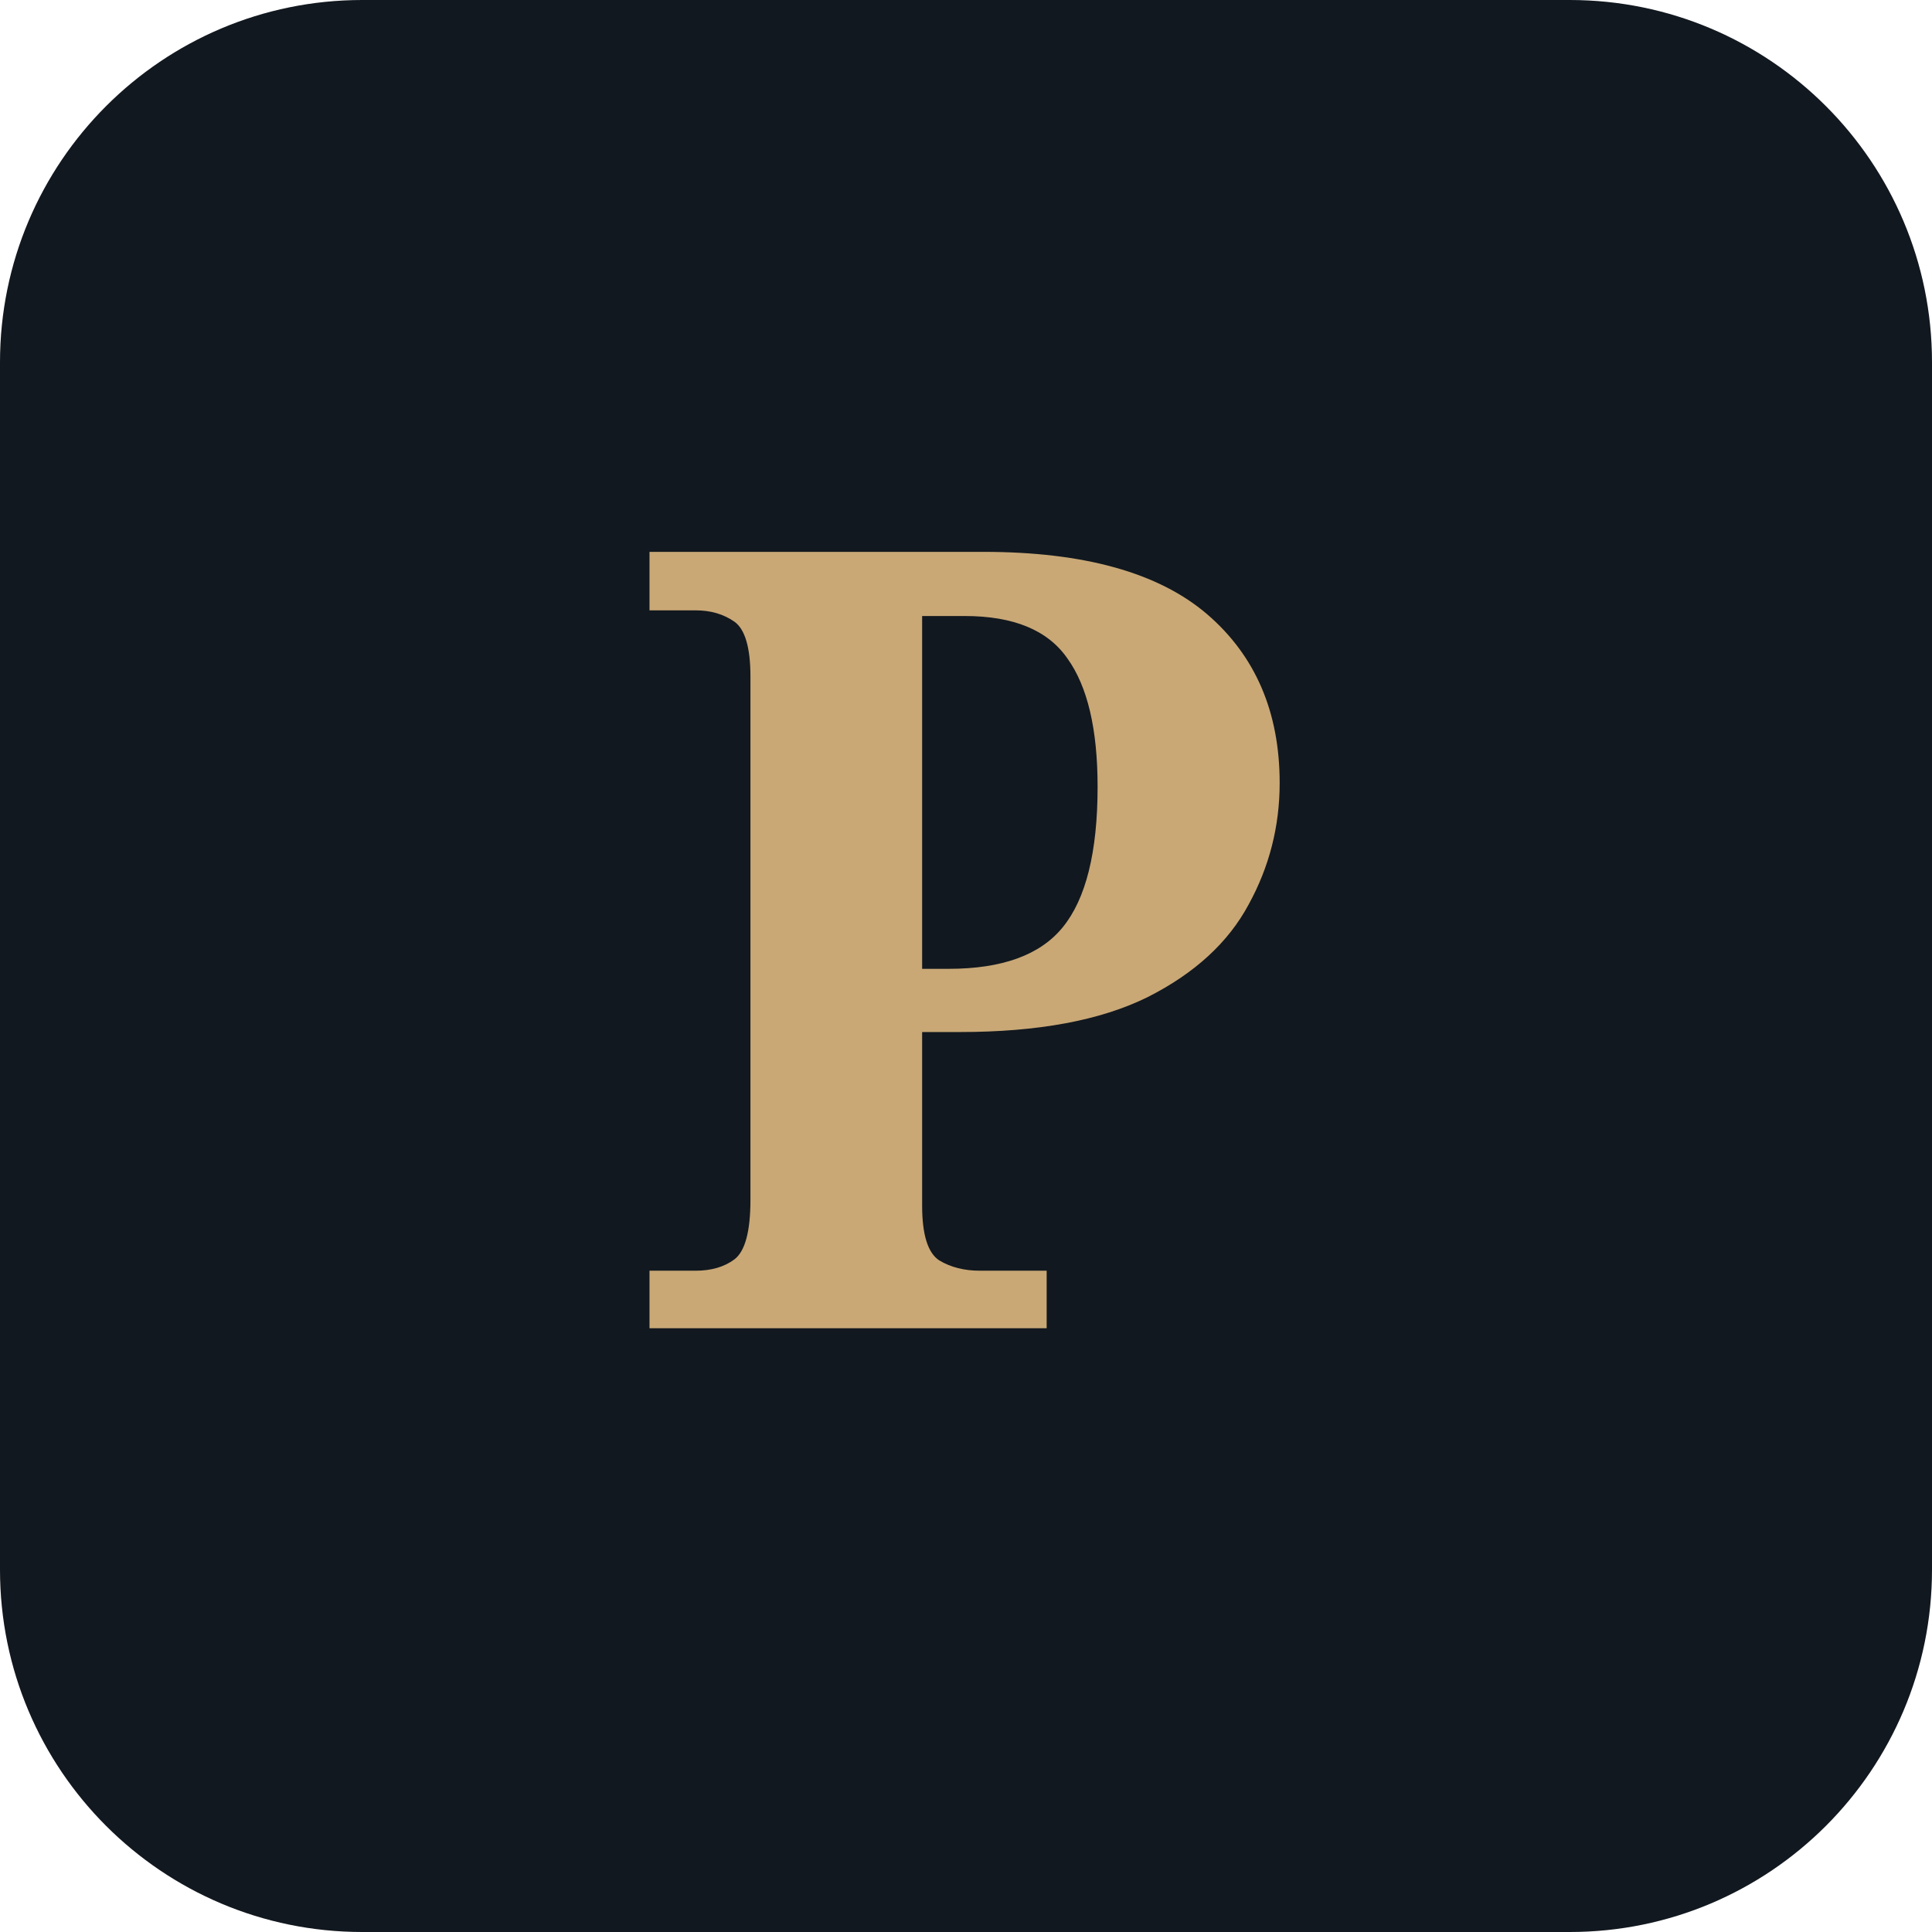
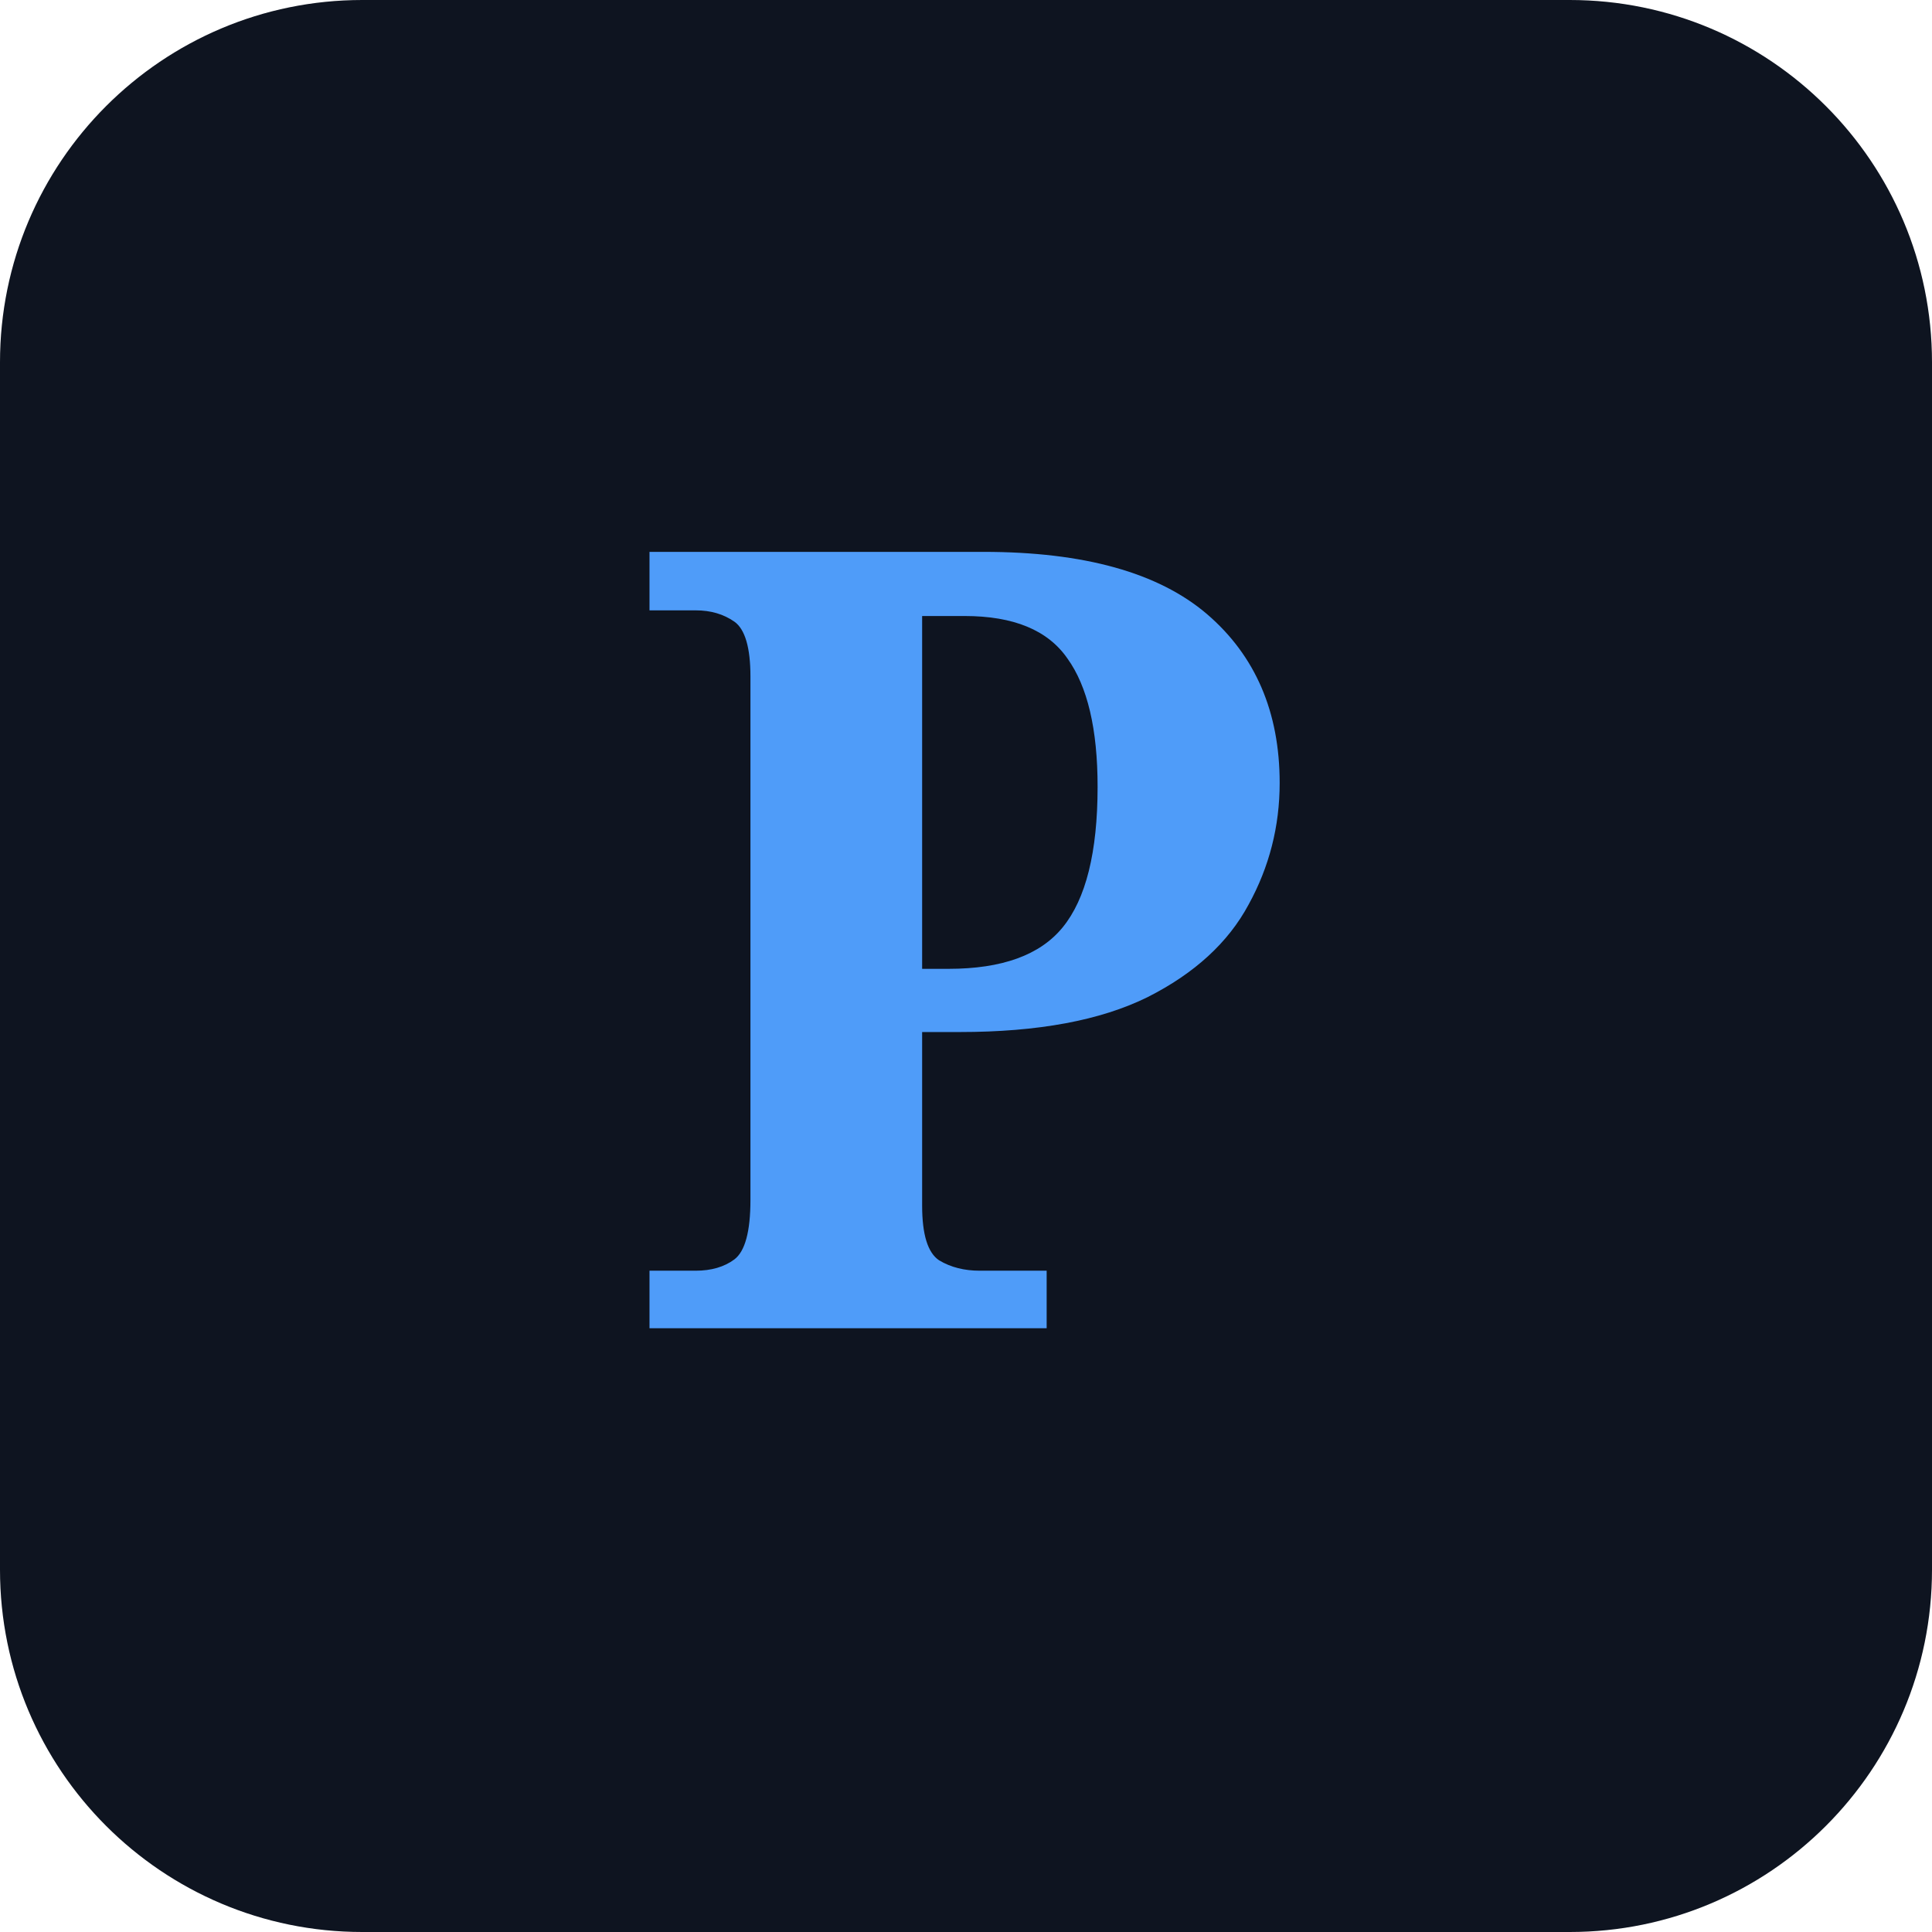
<svg xmlns="http://www.w3.org/2000/svg" viewBox="0 0 32 32">
-   <rect width="32" height="32" rx="6" fill="#12181F" />
-   <text x="16" y="22" font-family="Georgia, serif" font-size="18" font-weight="600" fill="#C9A876" text-anchor="middle">P</text>
+   <rect width="32" height="32" rx="6" fill="#0E1420" />
+   <text x="16" y="22" font-family="Georgia, serif" font-size="18" font-weight="600" fill="#4F9CF9" text-anchor="middle">P</text>
</svg>
